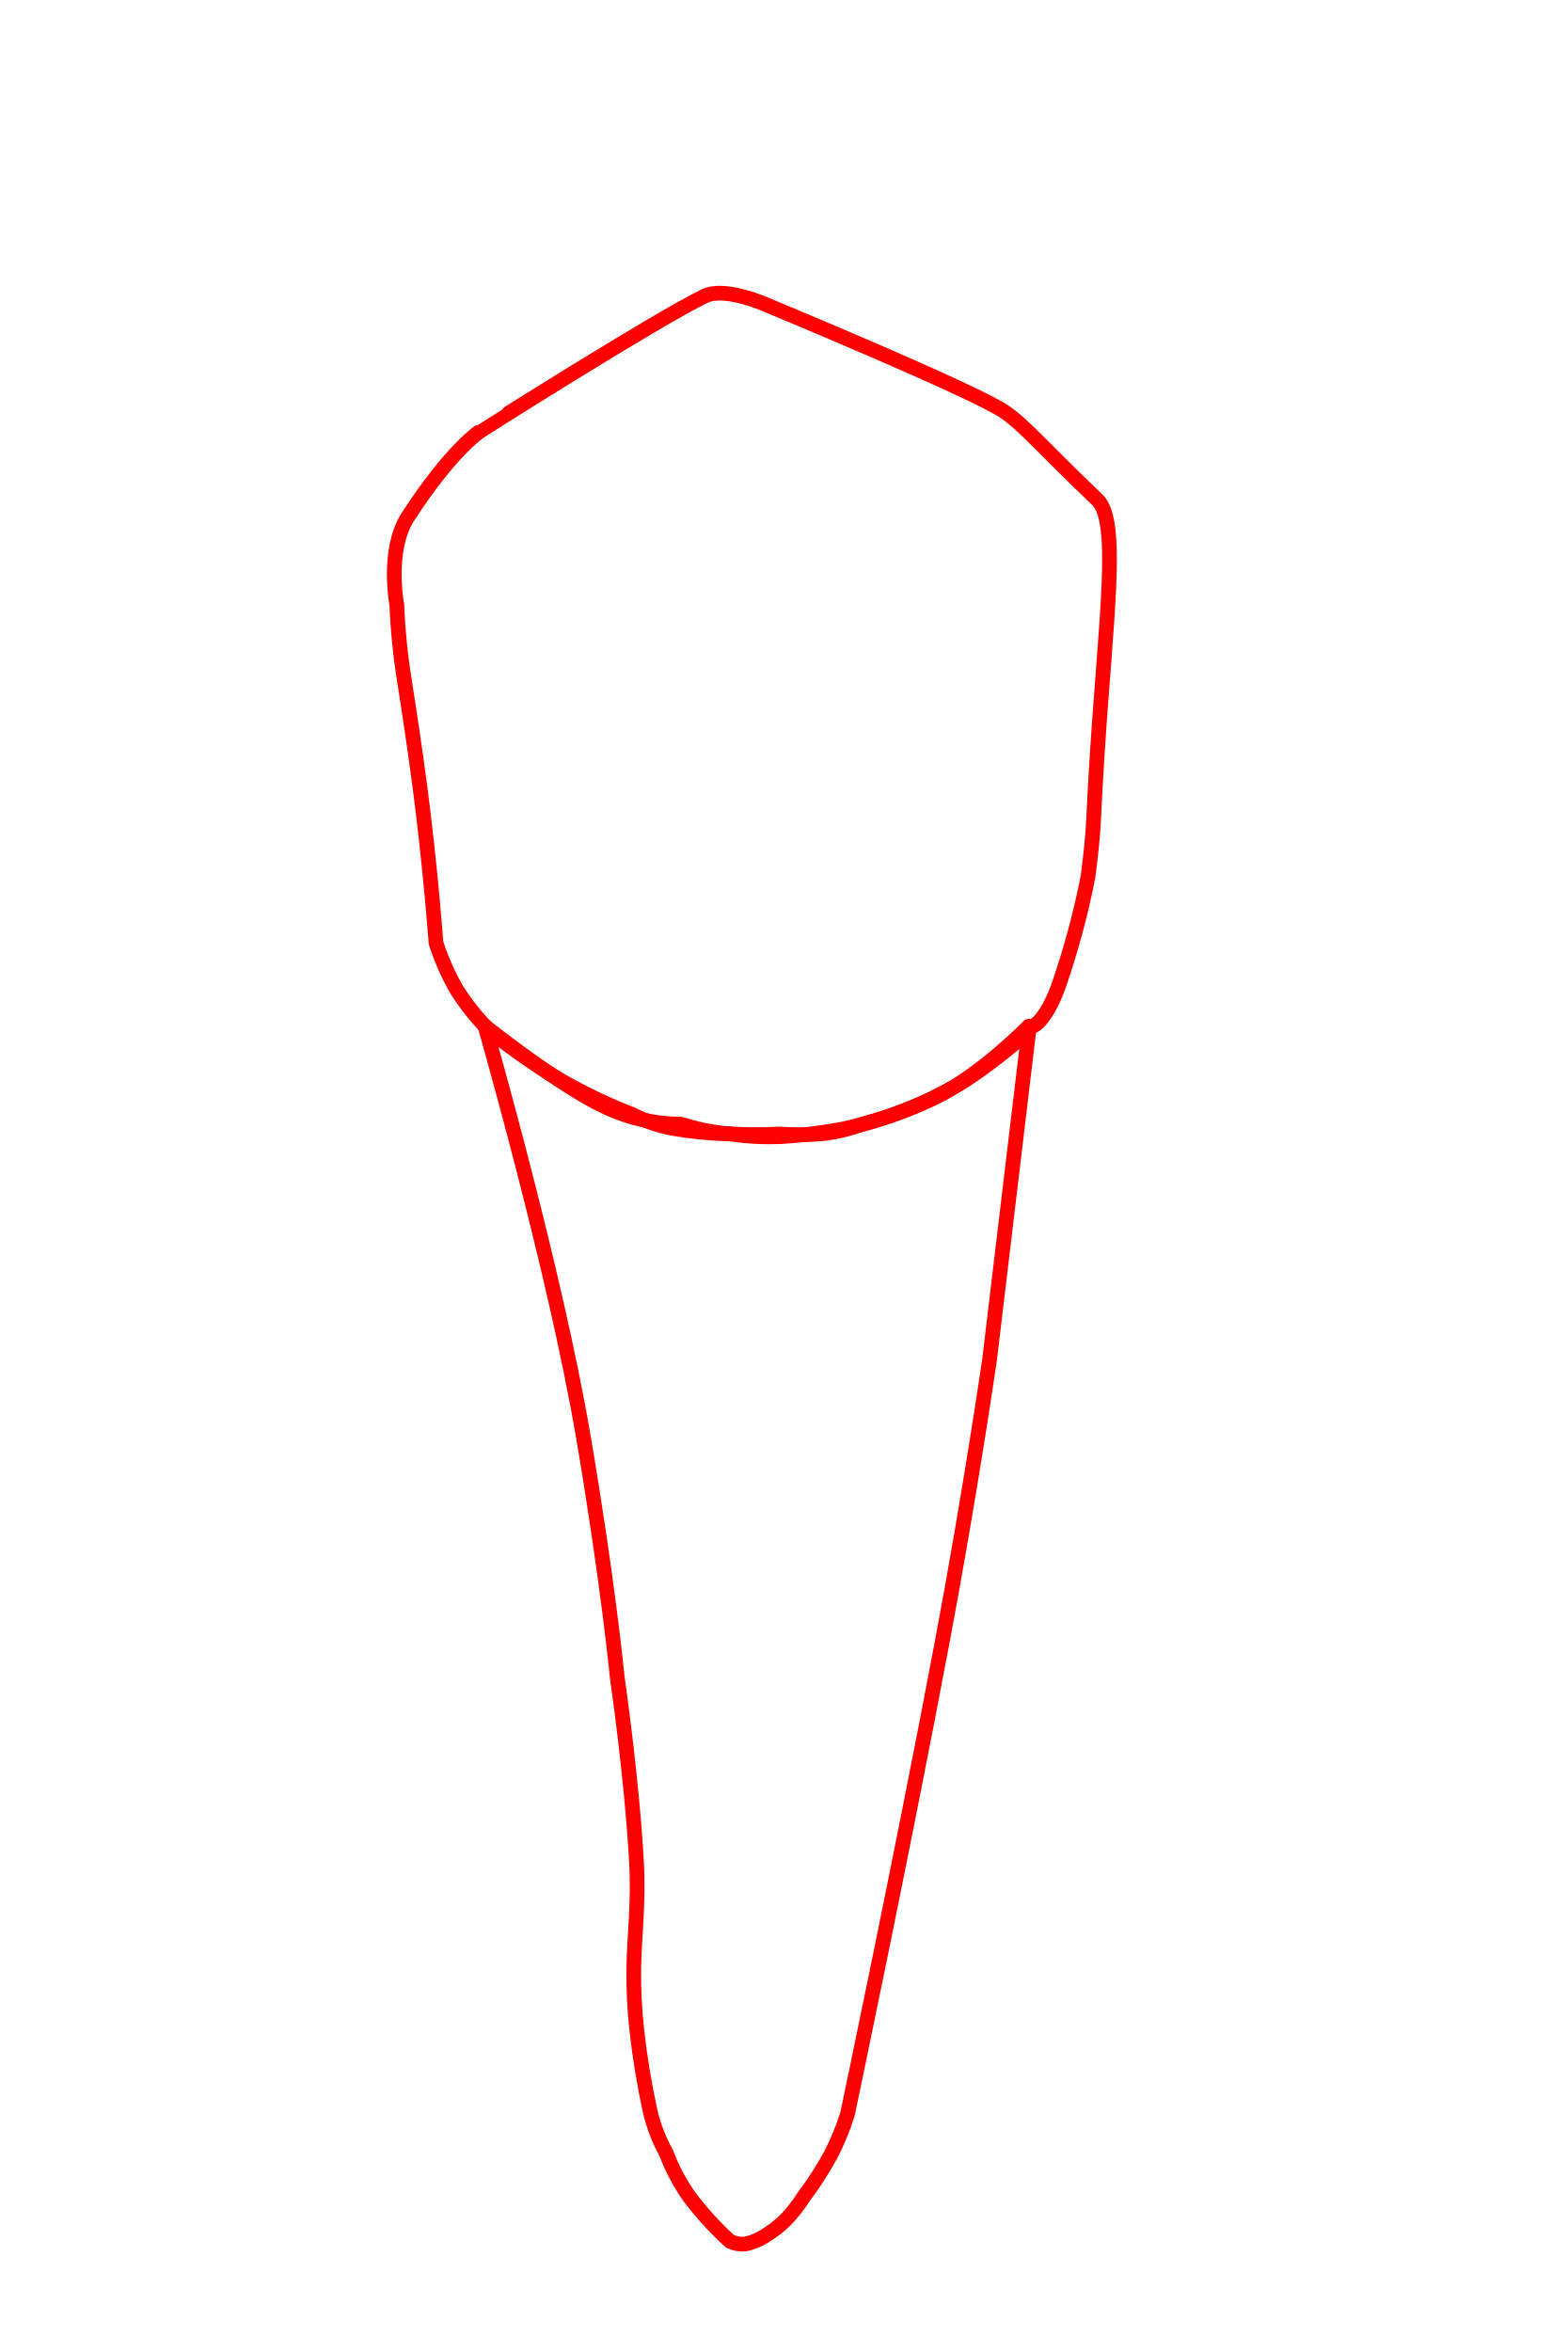
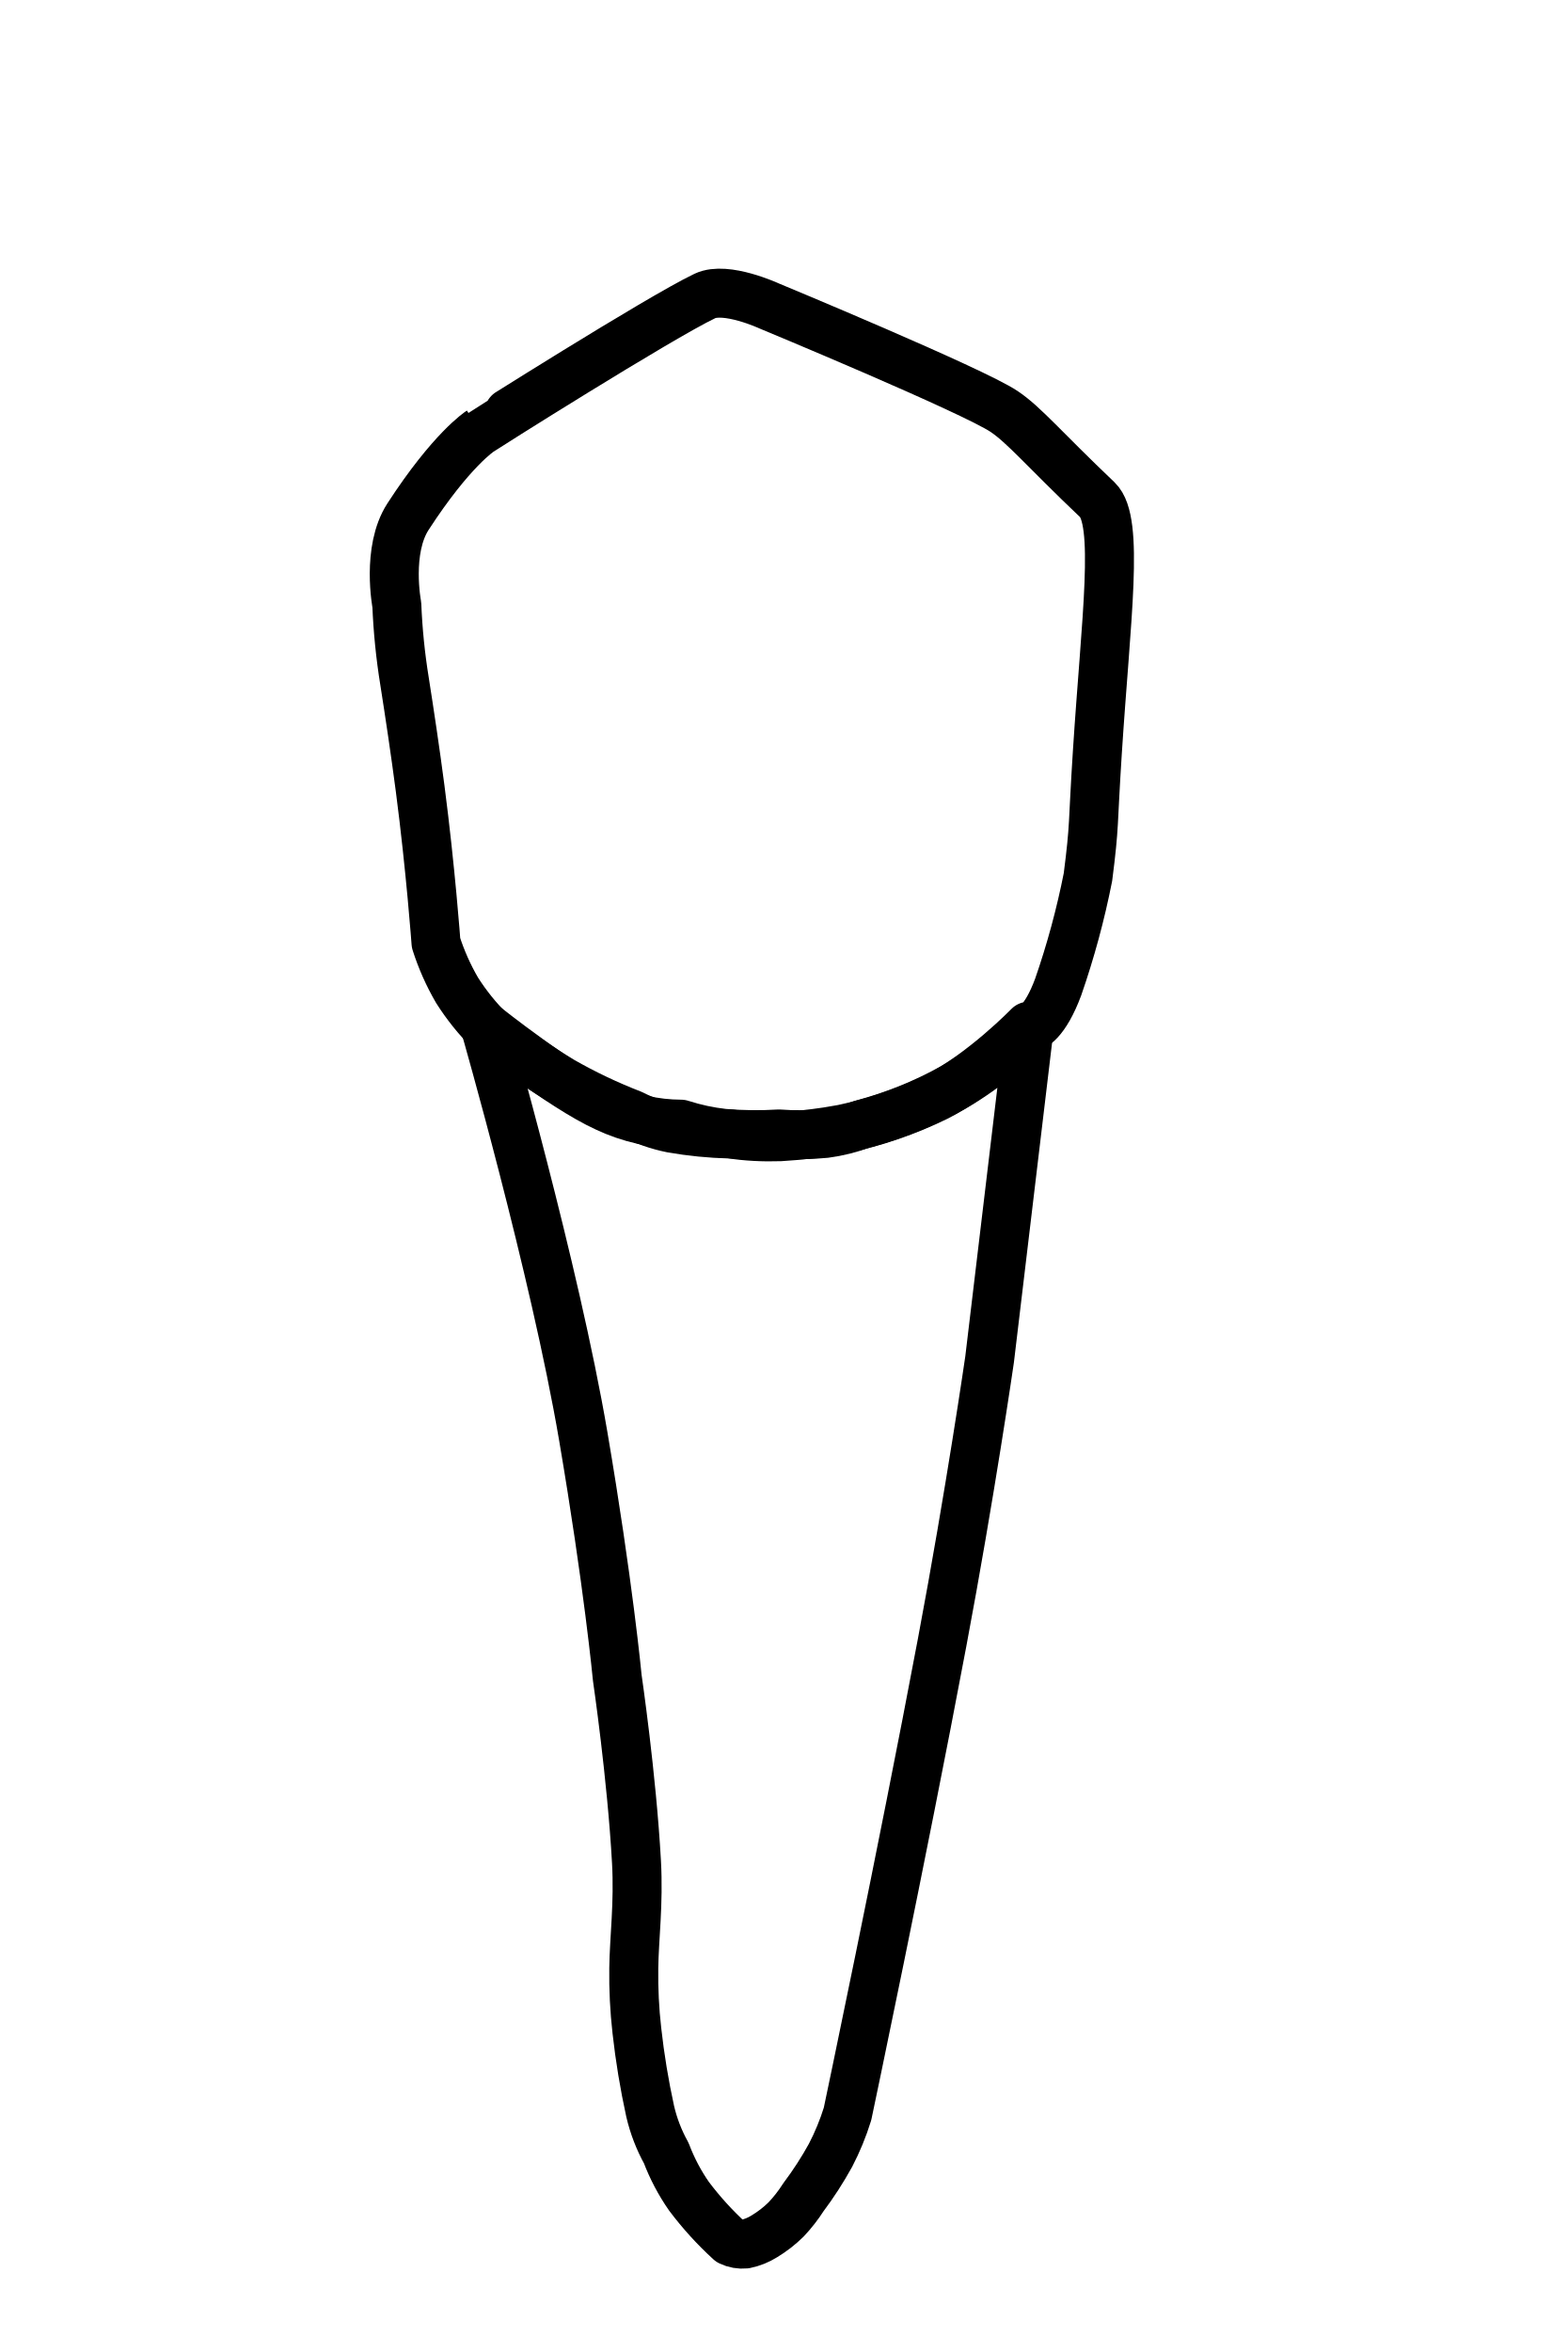
<svg xmlns="http://www.w3.org/2000/svg" id="t-3-4" width="320" height="480" viewBox="0 0 320 480">
  <defs>
    <style>
      .cls-1 {
-         fill: none;
-         stroke: red;
+         stroke:#000;
+         fill:none;
        stroke-linecap: round;
        stroke-linejoin: round;
-         stroke-width: 3px;
+         stroke-width: 10px;
        fill-rule: evenodd;
      }
    </style>
  </defs>
  <path id="t-3-4-b" class="cls-1" d="M210,209.426c0.583,0.607,3.347-.843,6-8A166.787,166.787,0,0,0,222.076,179c1.413-11.06.921-10.015,1.924-25.57,1.763-27.326,4.545-47.1,0-51.43-10.985-10.457-14.907-15.238-19-18-6.392-4.314-48-21.562-48-21.562s-8.83-4.078-13.111-2.039C134.5,64.873,98.051,87.909,98,88c0,0-5.814,3.718-14.713,17.431-4.44,6.842-2.287,18-2.287,18a130.276,130.276,0,0,0,1.573,15.6c1.031,6.536,2.2,14.352,3.184,21.866C87.918,177.467,89,192.427,89,192.427a48.638,48.638,0,0,0,4.293,9.661A47.442,47.442,0,0,0,100,210.426a135.768,135.768,0,0,0,14.668,10.183A105.782,105.782,0,0,0,129,227.424a31.291,31.291,0,0,0,8.114,2.823A79.725,79.725,0,0,0,149,231.424a57.654,57.654,0,0,0,10.231.555A100.945,100.945,0,0,0,172,230.424a81.805,81.805,0,0,0,19.123-6.561C200.581,219.134,210,209.426,210,209.426Z" />
  <path id="t-3-4-t" class="cls-1" d="M156,456.406a23.735,23.735,0,0,0,4.468-3.467A30.7,30.7,0,0,0,164,448.407a72.346,72.346,0,0,0,5.528-8.552A50.976,50.976,0,0,0,173,431.408s11.045-52.336,19.311-96.228C198.09,304.492,202,277.421,202,277.421l8-66.995s-8.326,7.534-15.521,11.555A80.876,80.876,0,0,1,176,229.424a34.354,34.354,0,0,1-7.523,1.885,54.418,54.418,0,0,1-9.477.115,77.941,77.941,0,0,1-11.3-.13,44.378,44.378,0,0,1-8.7-1.87,36.216,36.216,0,0,1-15.323-3.461C114.553,221.792,99,209.426,99,209.426s14.224,49.492,20.051,83.657C124.179,323.15,126,342.415,126,342.415s2.948,20.055,3.92,37.564c0.475,8.543-.473,15.552-0.553,21.692A100.043,100.043,0,0,0,130,414.41a158.312,158.312,0,0,0,2.714,16.472A32.941,32.941,0,0,0,136,439.408a40.552,40.552,0,0,0,4.641,8.81A66.645,66.645,0,0,0,149,457.406a5.845,5.845,0,0,0,3.128.553A11.668,11.668,0,0,0,156,456.406Z" />
</svg>
